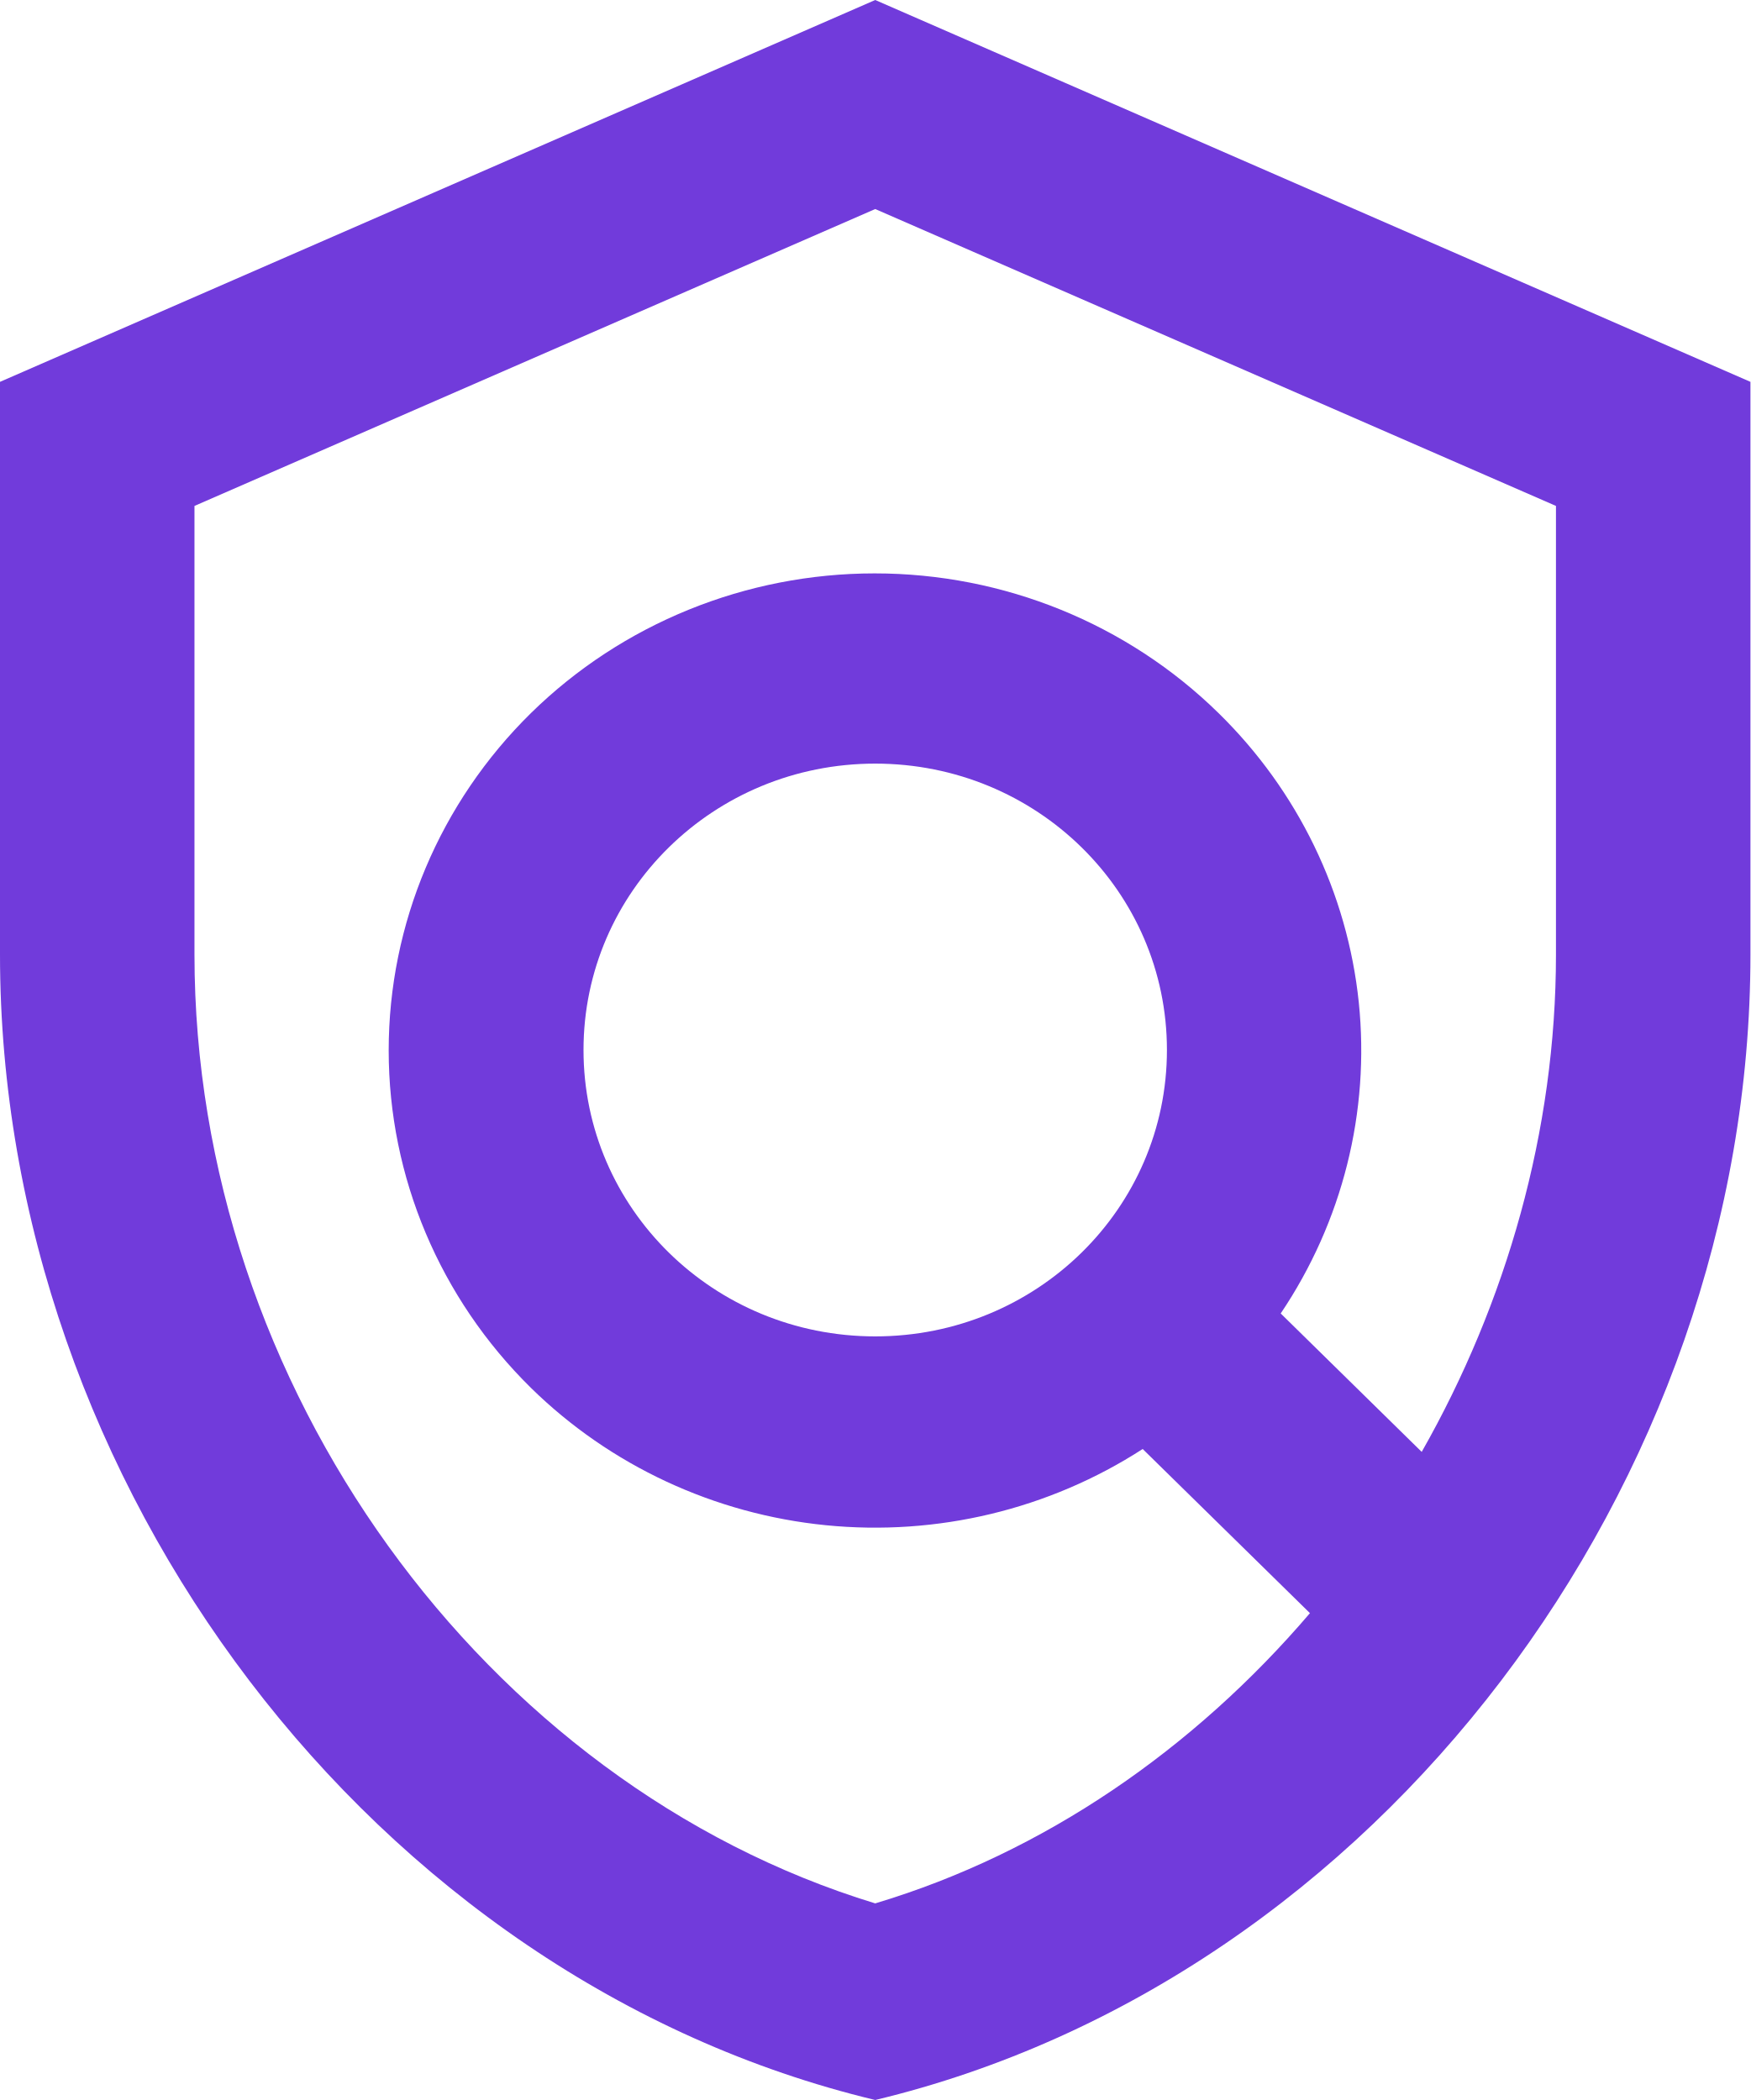
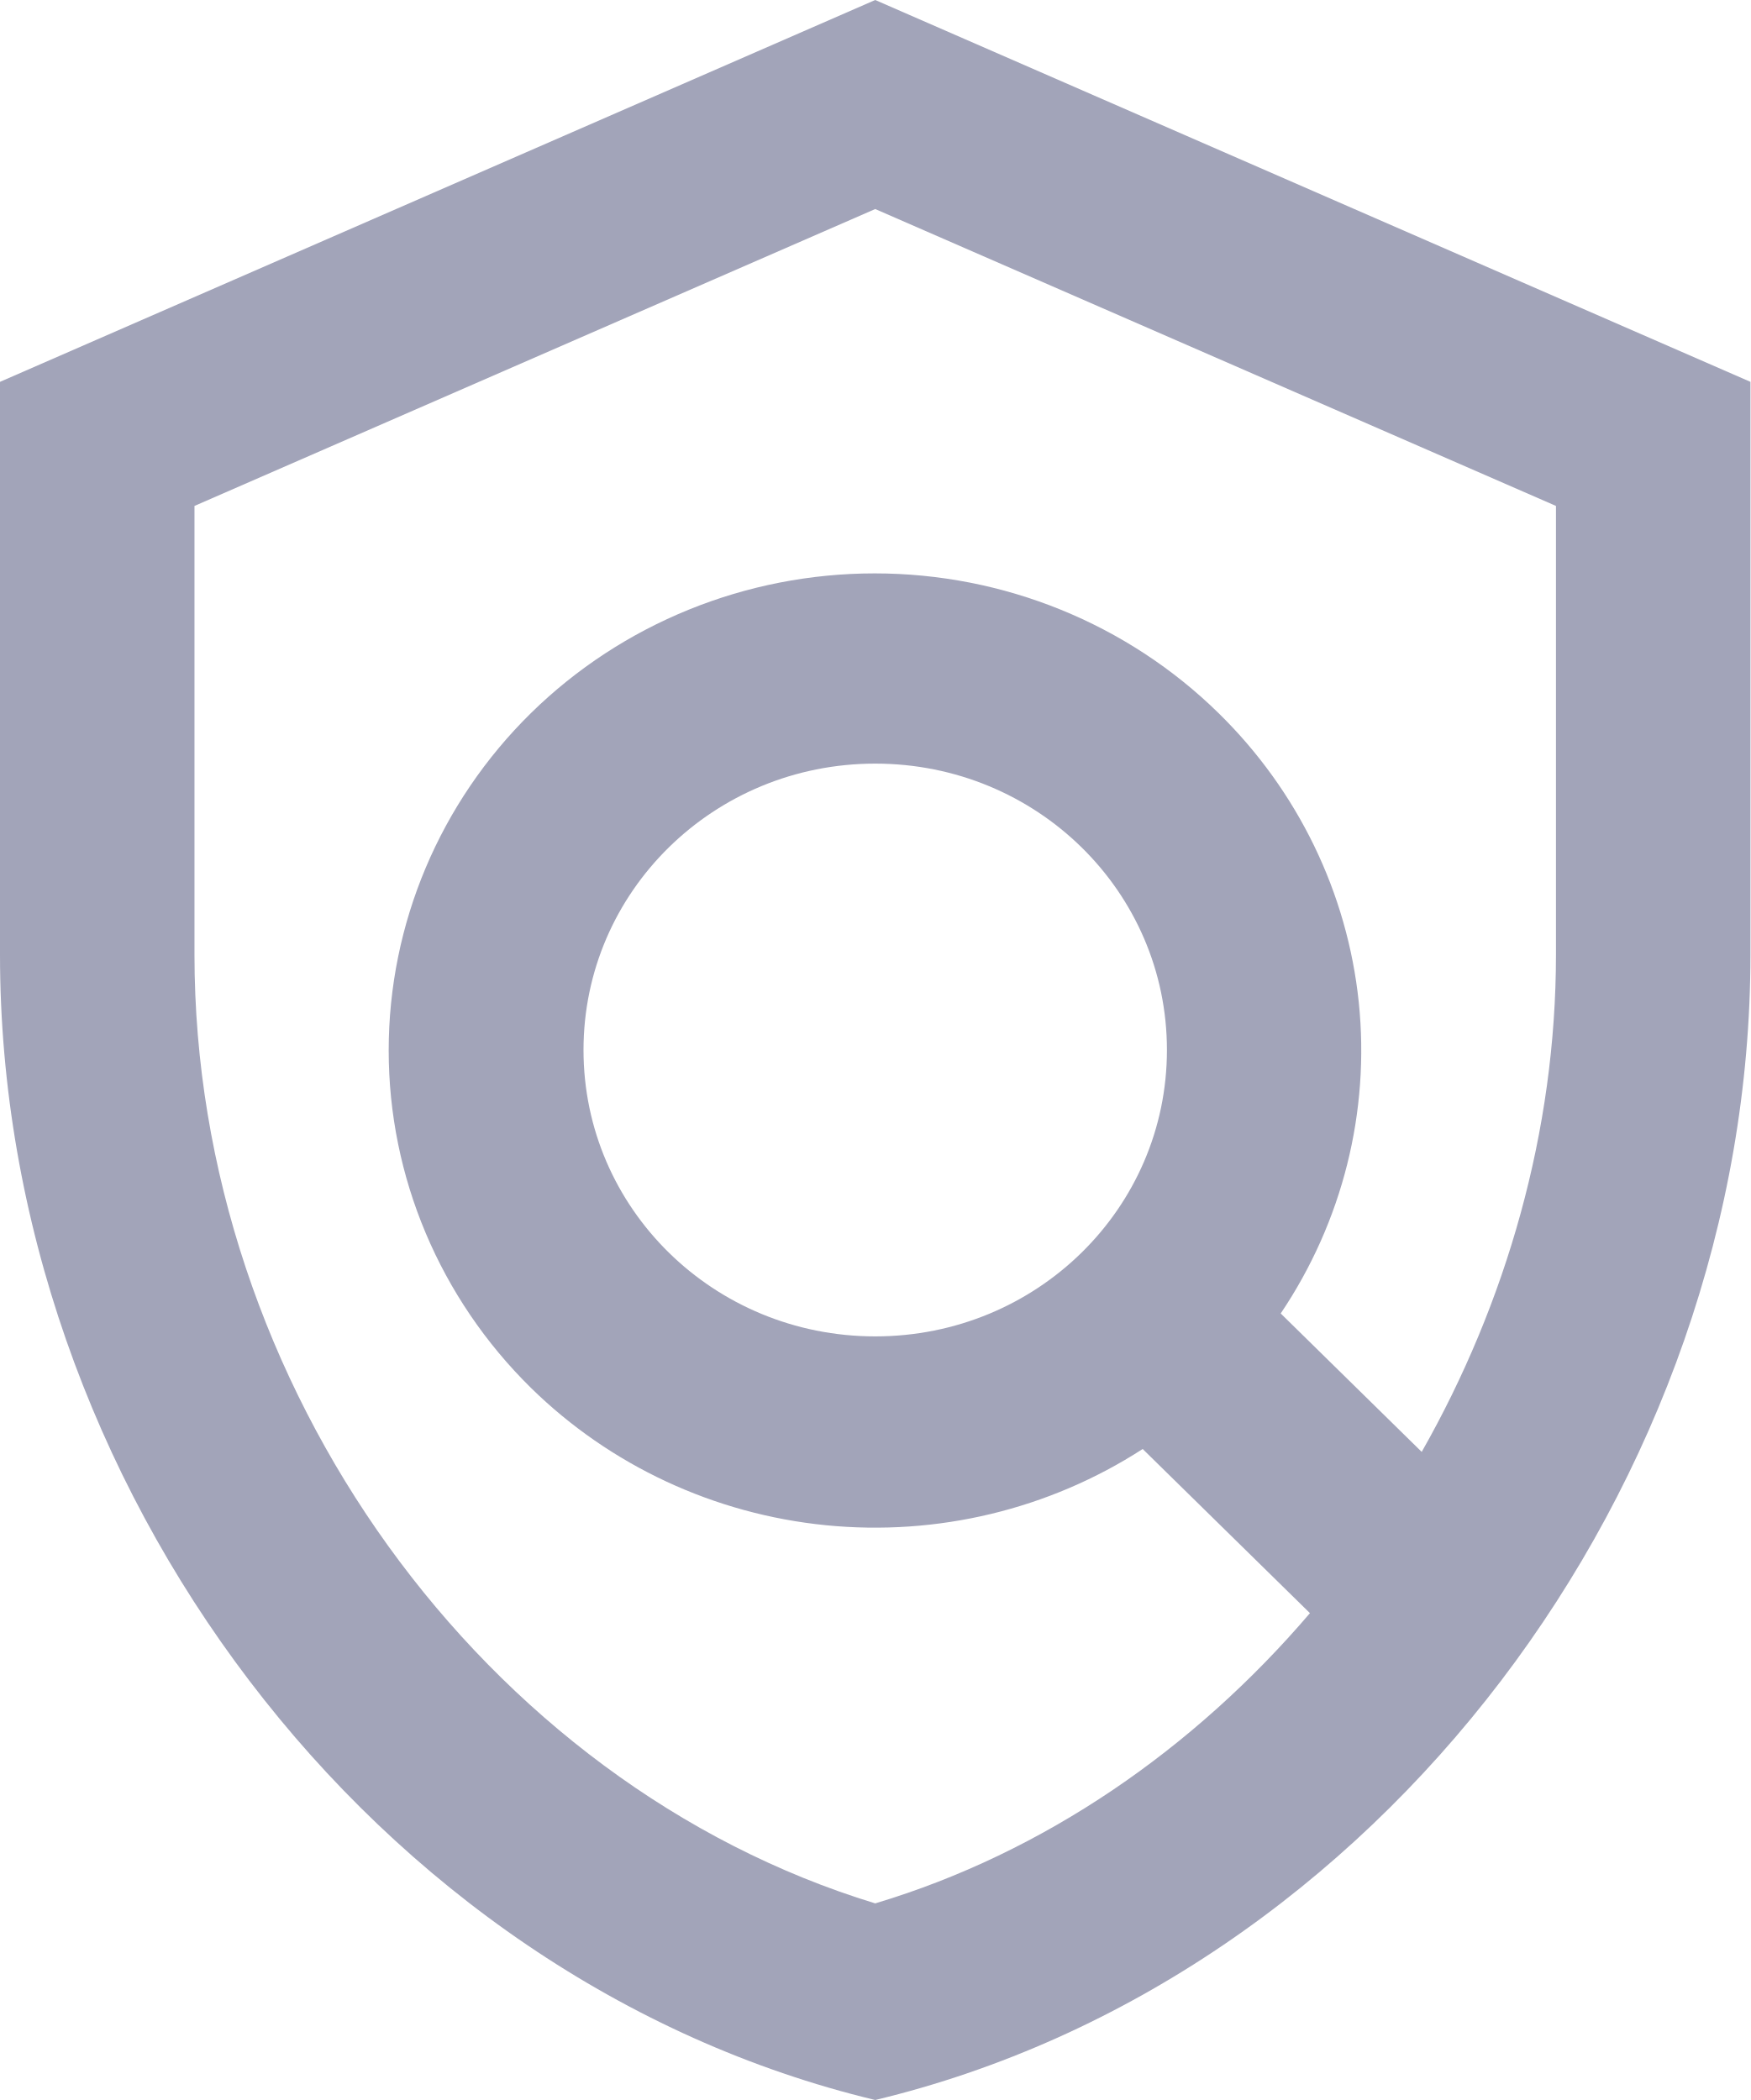
<svg xmlns="http://www.w3.org/2000/svg" width="20" height="24" viewBox="0 0 20 24" fill="none">
-   <path d="M10 0L0 4.364V10.909C0 16.964 4.267 22.625 10 24C15.733 22.625 20 16.964 20 10.909V4.364L10 0ZM17.778 10.909C17.778 12.927 17.211 14.891 16.244 16.593L14.633 15.011C15.339 13.962 15.654 12.706 15.525 11.455C15.395 10.205 14.829 9.037 13.922 8.149C12.88 7.127 11.467 6.553 9.994 6.553C8.522 6.553 7.109 7.127 6.067 8.149C5.026 9.172 4.441 10.559 4.441 12.005C4.441 13.451 5.026 14.838 6.067 15.862C6.972 16.75 8.162 17.304 9.435 17.431C10.708 17.558 11.987 17.251 13.056 16.56L14.967 18.436C13.644 19.985 11.933 21.174 10 21.753C5.533 20.389 2.222 15.84 2.222 10.909V5.782L10 2.389L17.778 5.782V10.909ZM10 15.273C8.156 15.273 6.667 13.811 6.667 12C6.667 10.189 8.156 8.727 10 8.727C11.844 8.727 13.333 10.189 13.333 12C13.333 13.811 11.844 15.273 10 15.273Z" fill="#713BDB" />
+   <path d="M10 0L0 4.364V10.909C0 16.964 4.267 22.625 10 24C15.733 22.625 20 16.964 20 10.909V4.364L10 0ZM17.778 10.909C17.778 12.927 17.211 14.891 16.244 16.593L14.633 15.011C15.339 13.962 15.654 12.706 15.525 11.455C15.395 10.205 14.829 9.037 13.922 8.149C12.88 7.127 11.467 6.553 9.994 6.553C8.522 6.553 7.109 7.127 6.067 8.149C5.026 9.172 4.441 10.559 4.441 12.005C4.441 13.451 5.026 14.838 6.067 15.862C6.972 16.75 8.162 17.304 9.435 17.431C10.708 17.558 11.987 17.251 13.056 16.56L14.967 18.436C13.644 19.985 11.933 21.174 10 21.753C5.533 20.389 2.222 15.84 2.222 10.909V5.782L10 2.389L17.778 5.782V10.909ZM10 15.273C8.156 15.273 6.667 13.811 6.667 12C6.667 10.189 8.156 8.727 10 8.727C11.844 8.727 13.333 10.189 13.333 12C13.333 13.811 11.844 15.273 10 15.273Z" fill="#A2A4B9" />
</svg>
